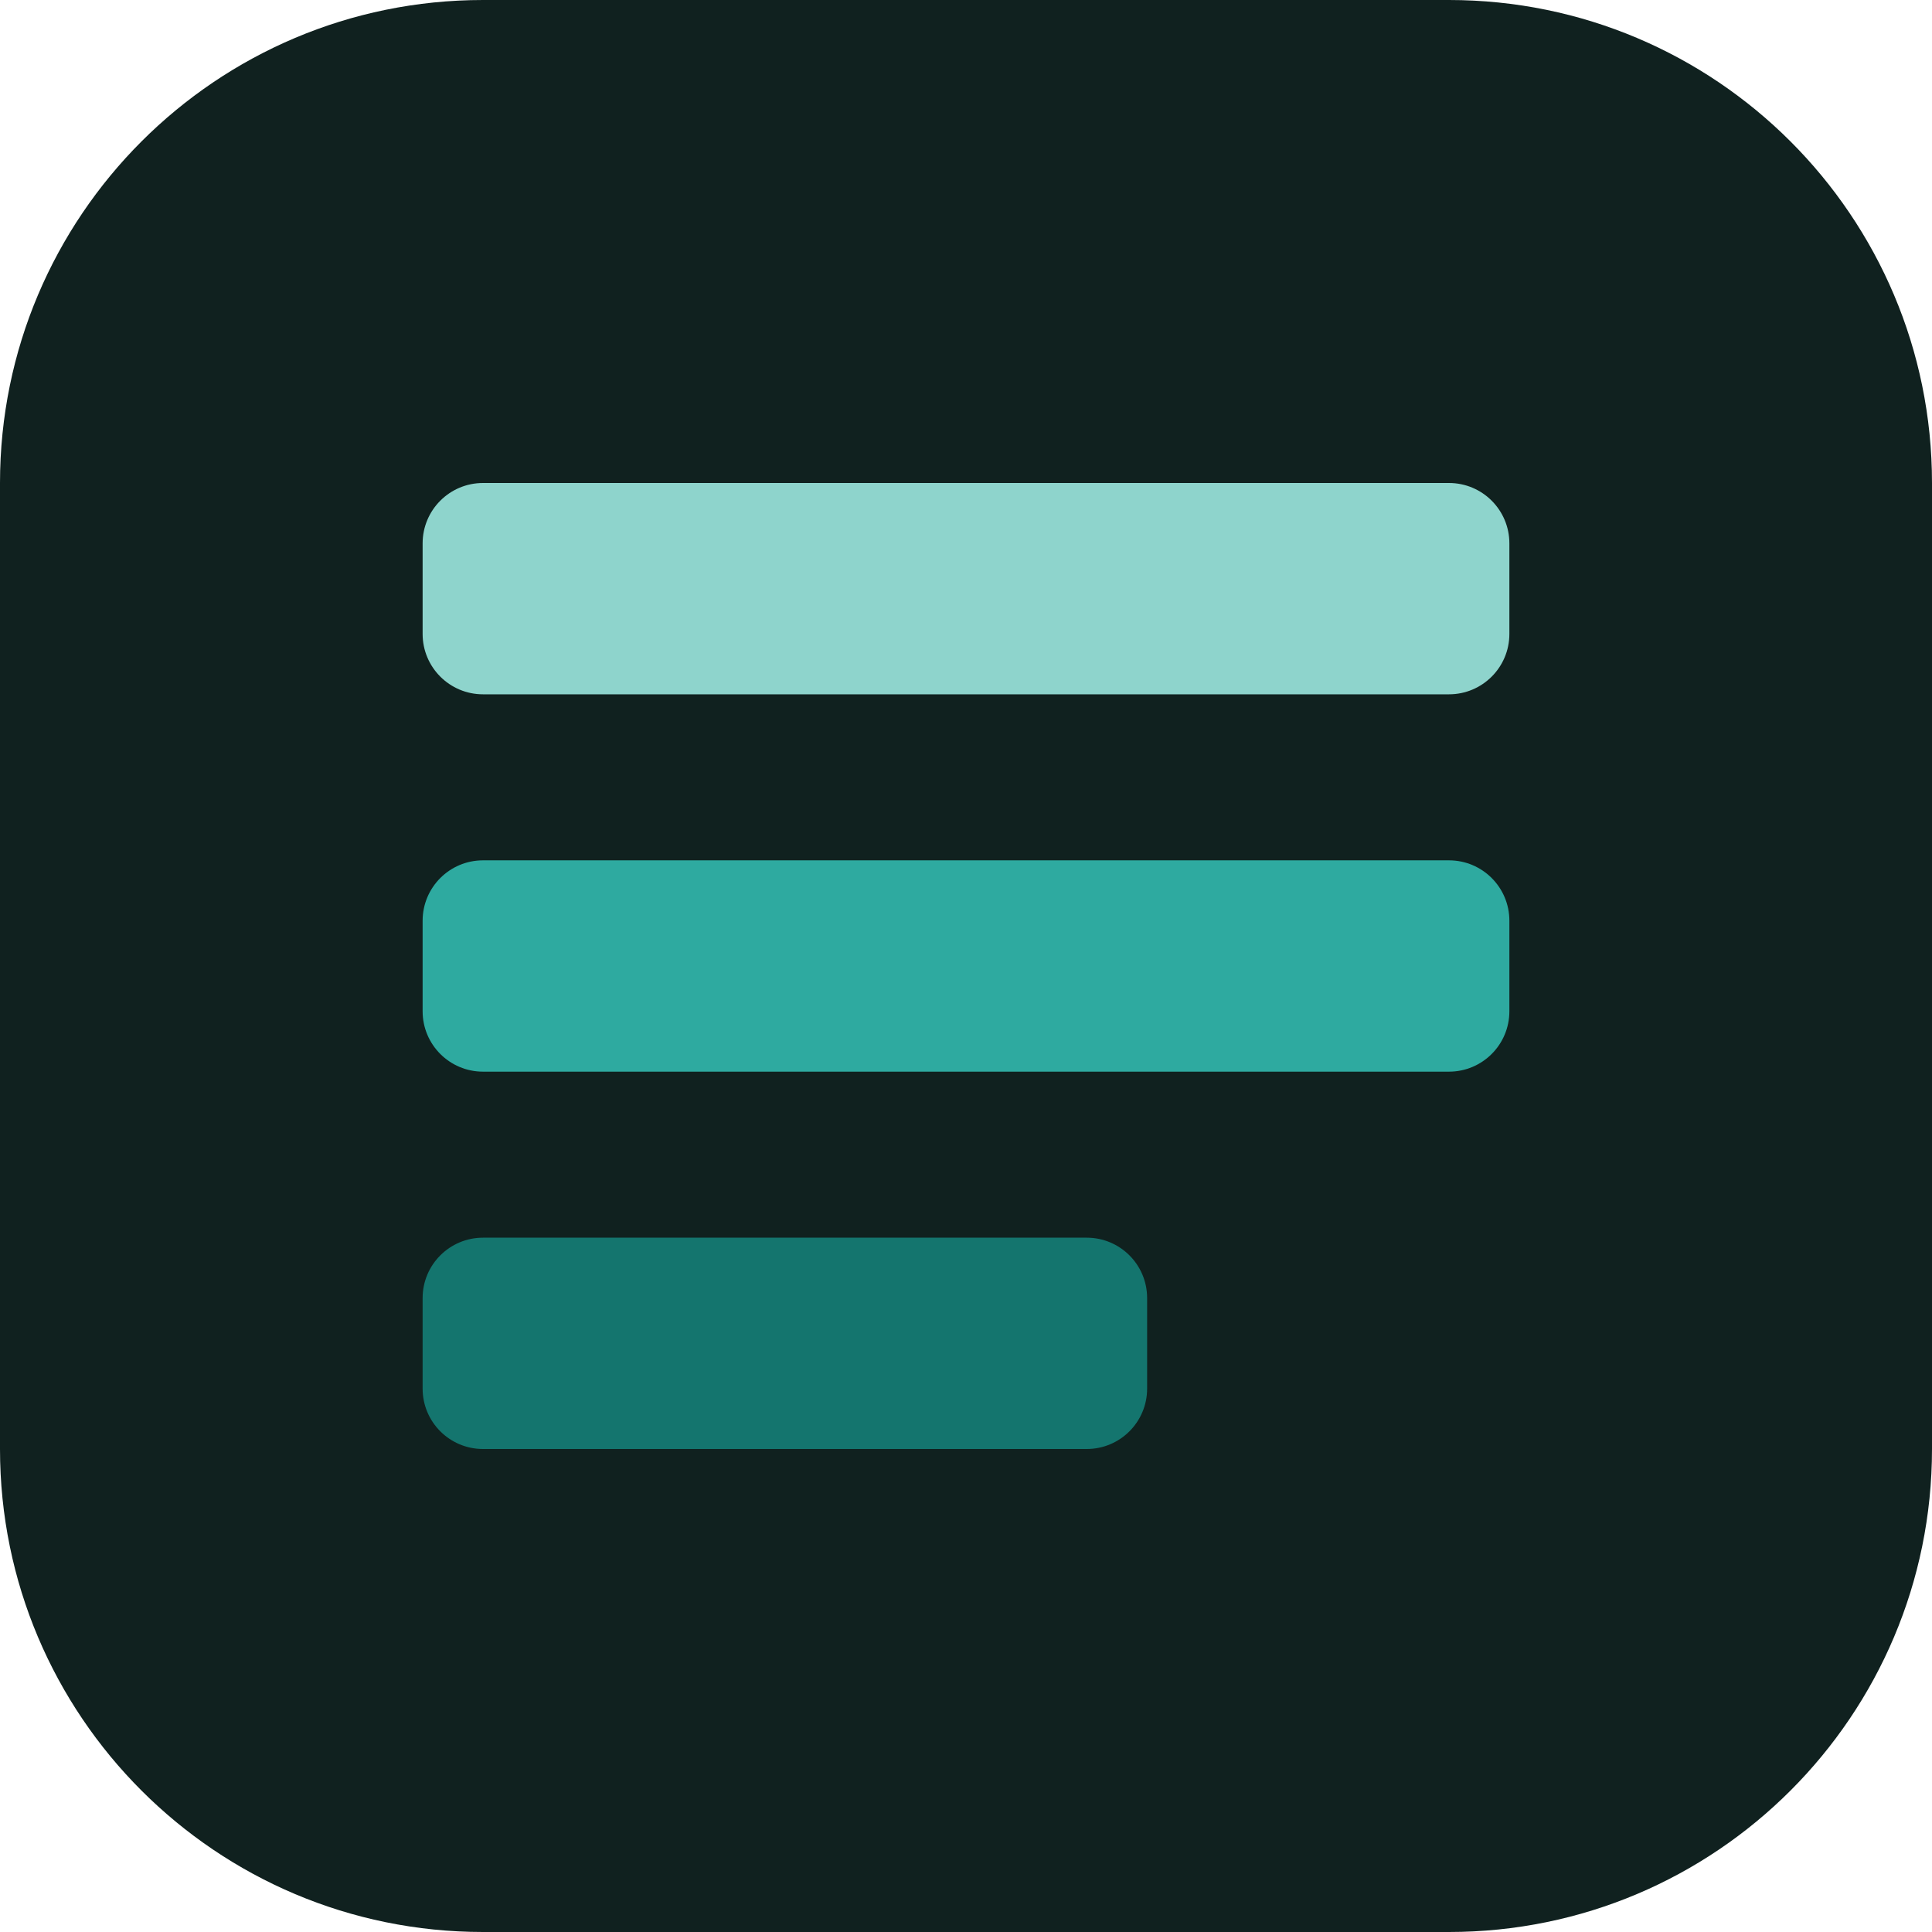
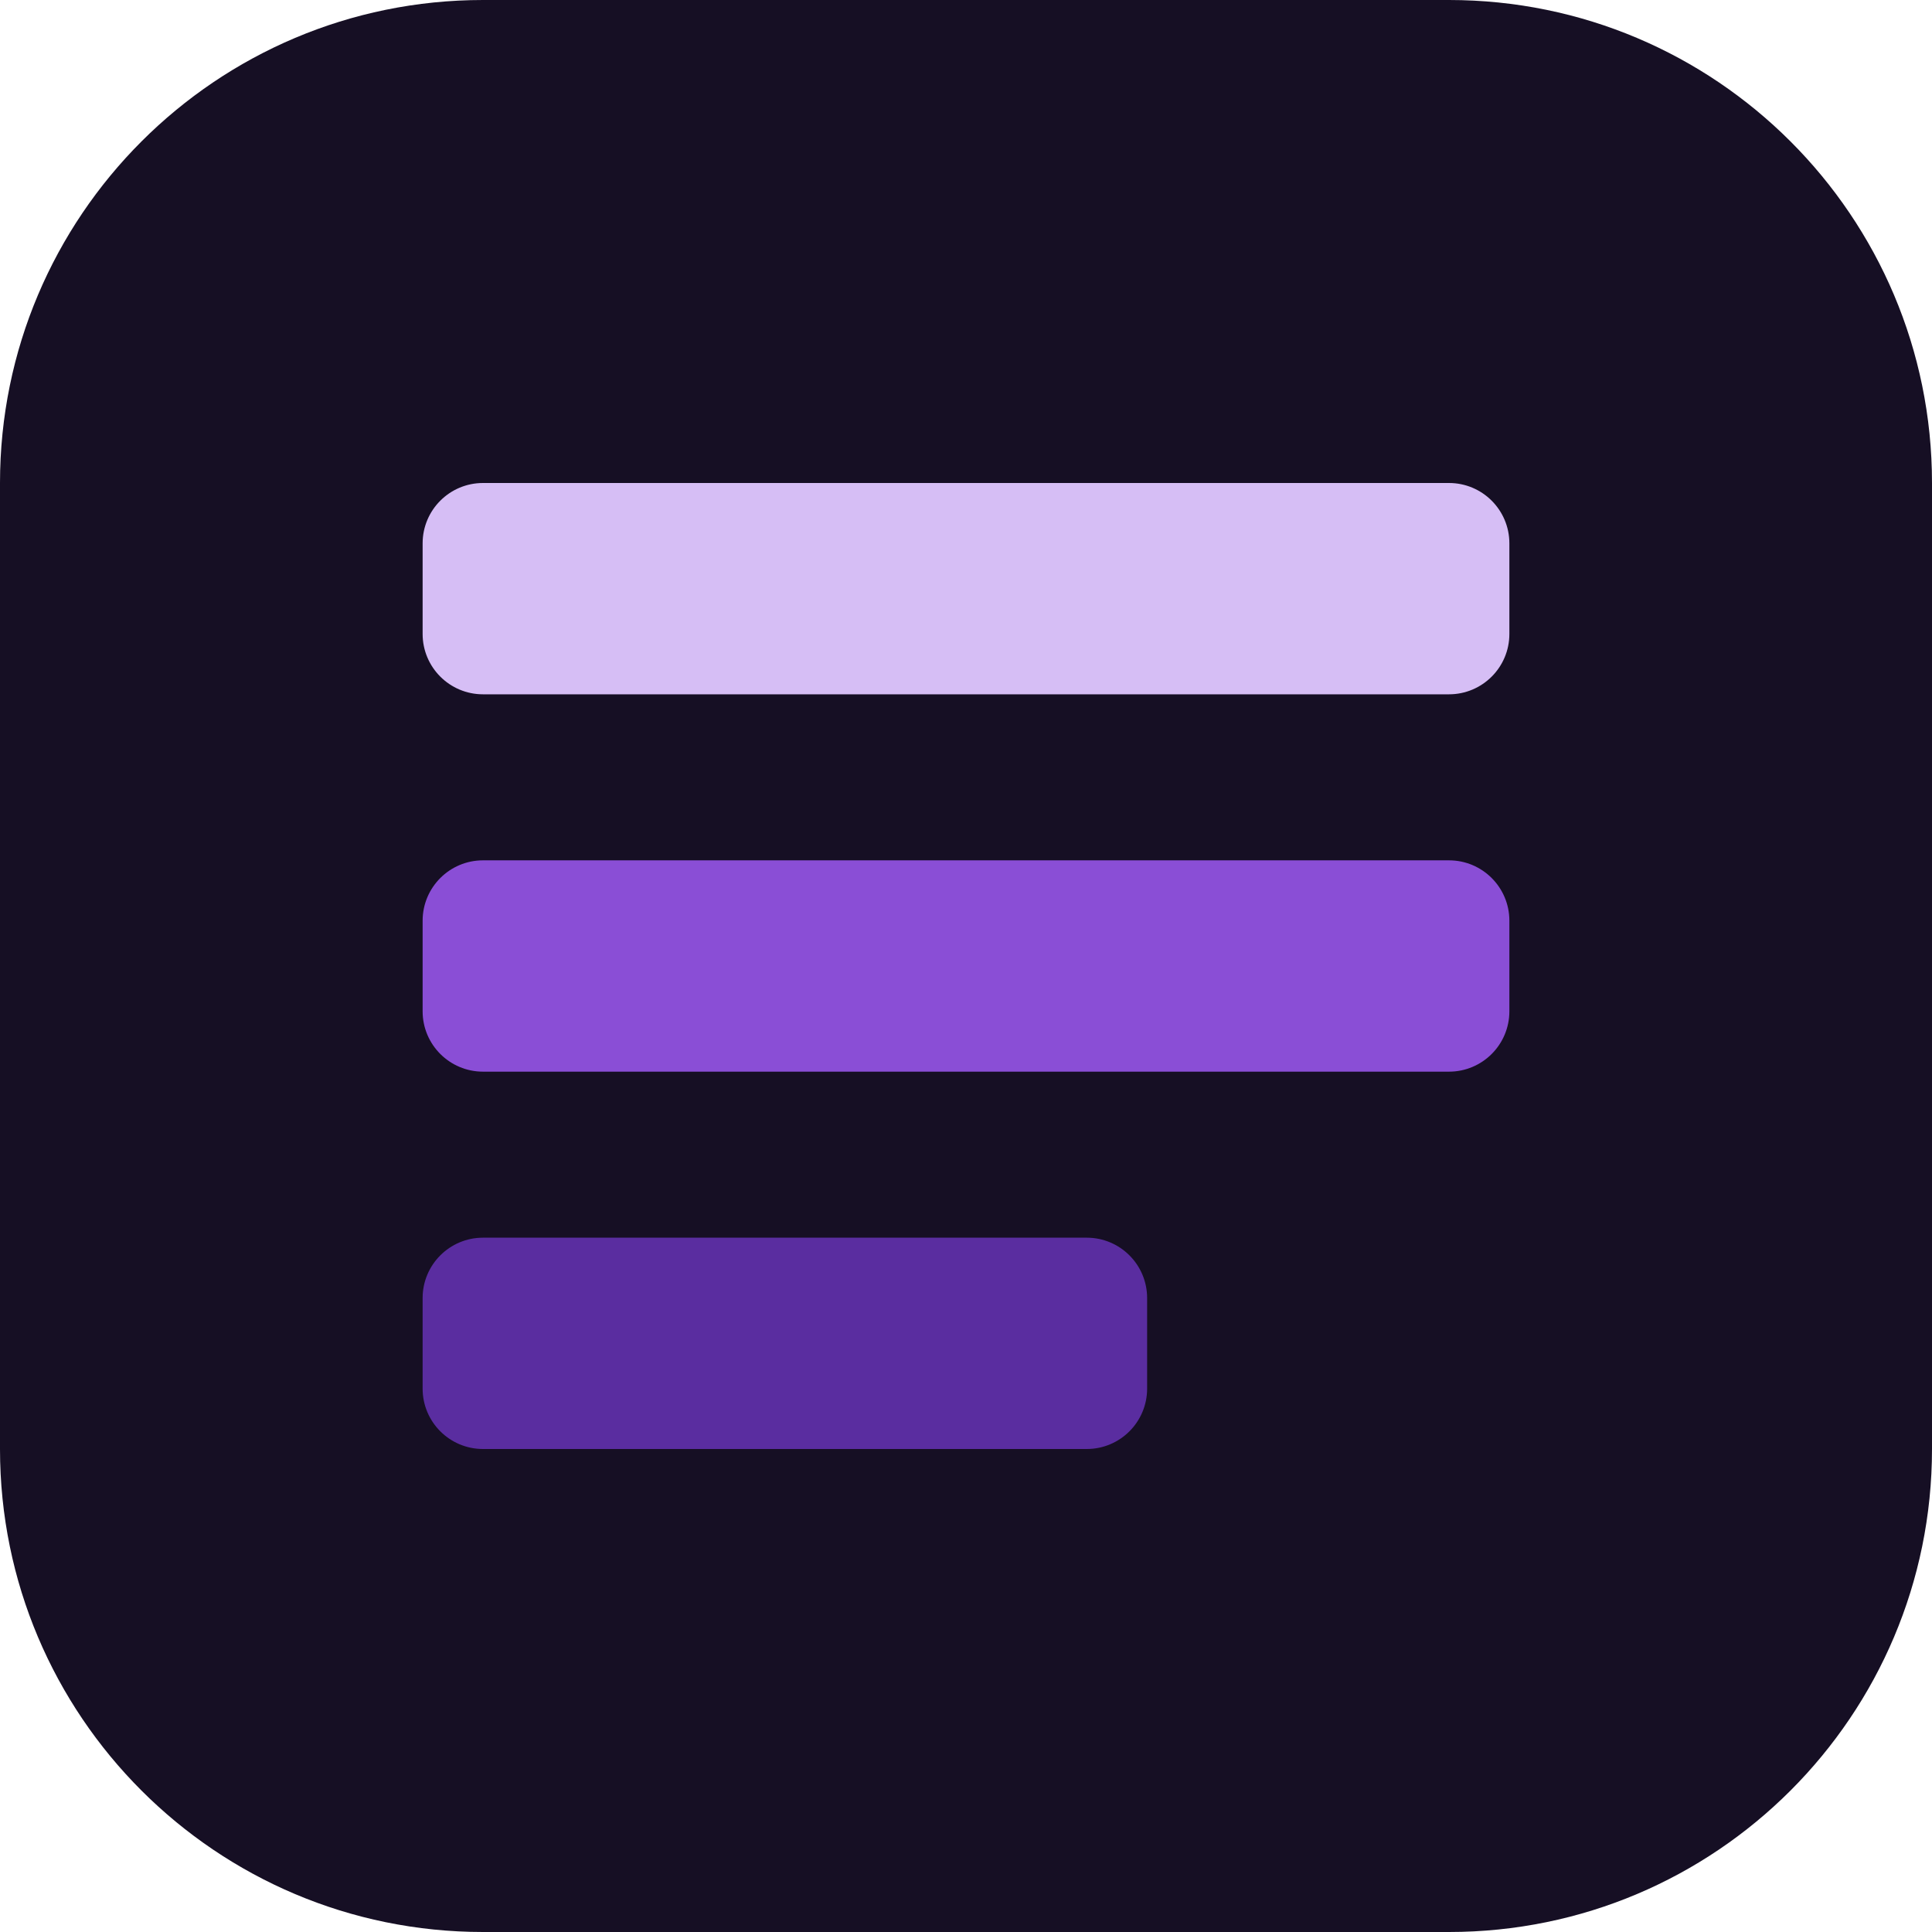
<svg xmlns="http://www.w3.org/2000/svg" viewBox="0 0 32 32" fill="none">
-   <rect width="32" height="32" rx="8" fill="#10211f" />
-   <rect x="7" y="8" width="18" height="3.5" rx="1" fill="#8ed4cc" />
-   <rect x="7" y="14.25" width="18" height="3.5" rx="1" fill="#2eaaa0" />
-   <rect x="7" y="20.5" width="12" height="3.5" rx="1" fill="#14756e" />
+   <rect width="32" height="32" rx="8" fill="#160f24" />
+   <rect x="7" y="8" width="18" height="3.5" rx="1" fill="#d6bef5" />
+   <rect x="7" y="14.25" width="18" height="3.5" rx="1" fill="#8a4ed6" />
+   <rect x="7" y="20.5" width="12" height="3.5" rx="1" fill="#5a2da0" />
</svg>
